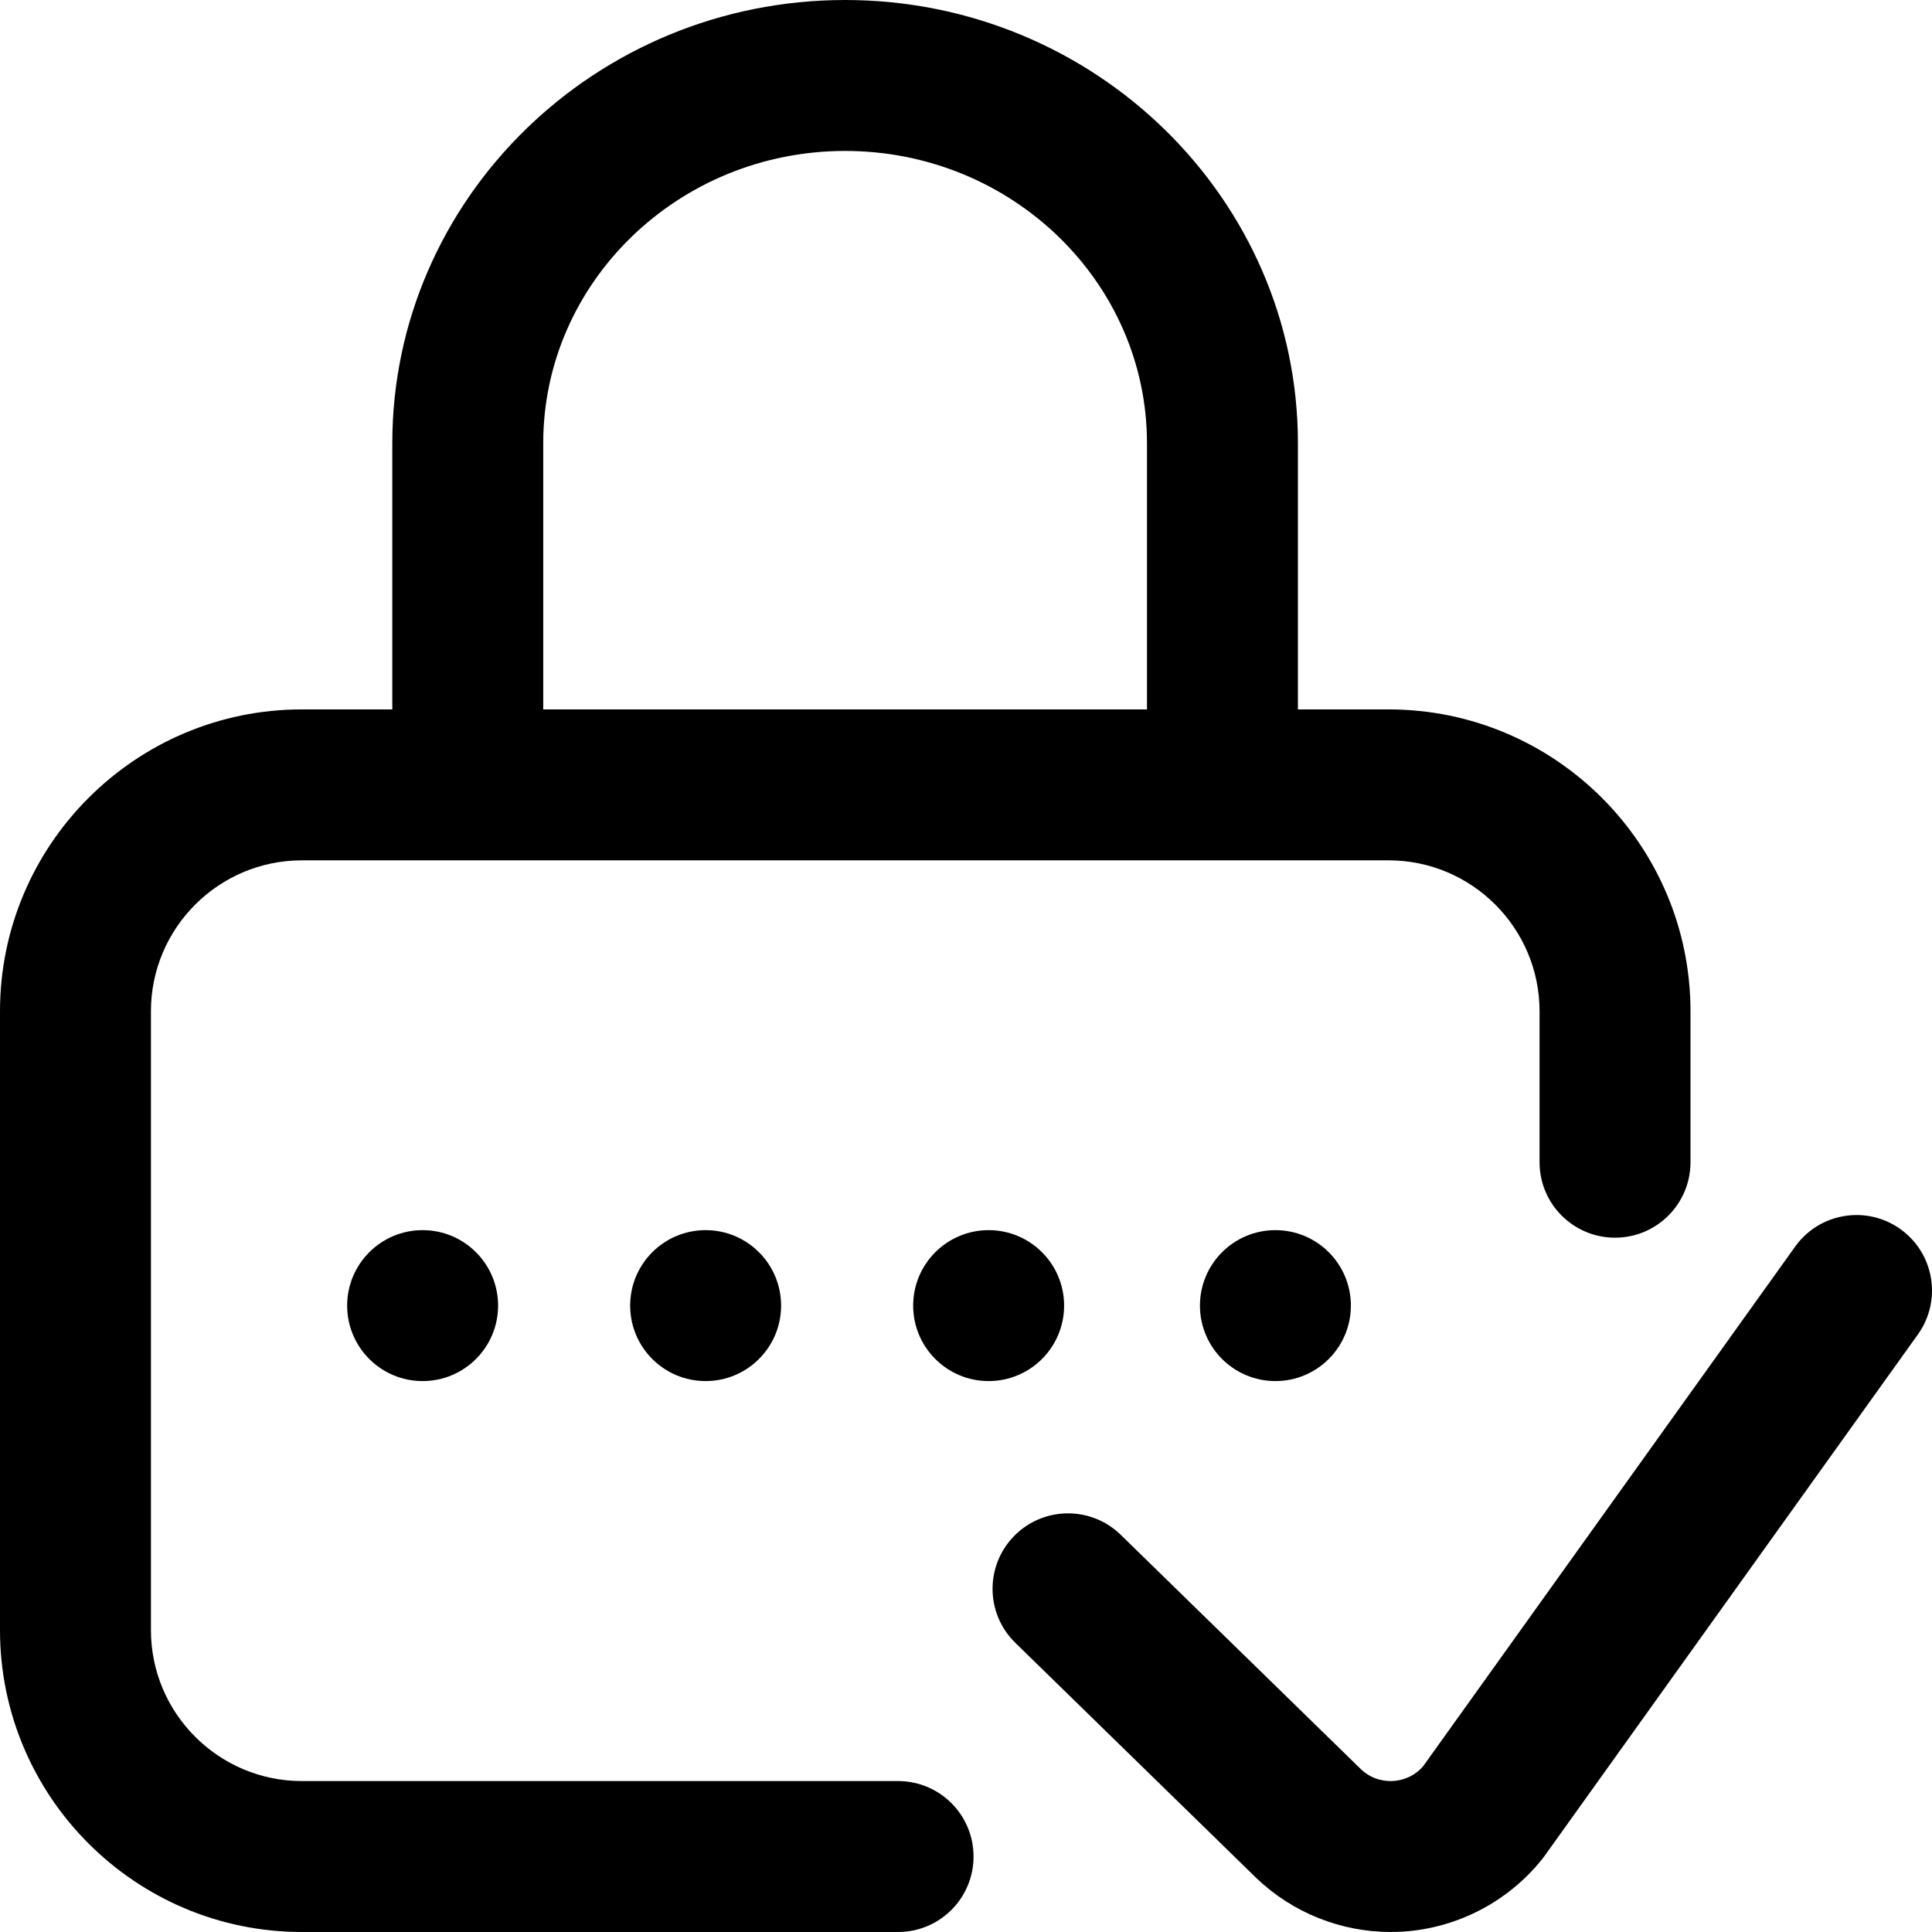
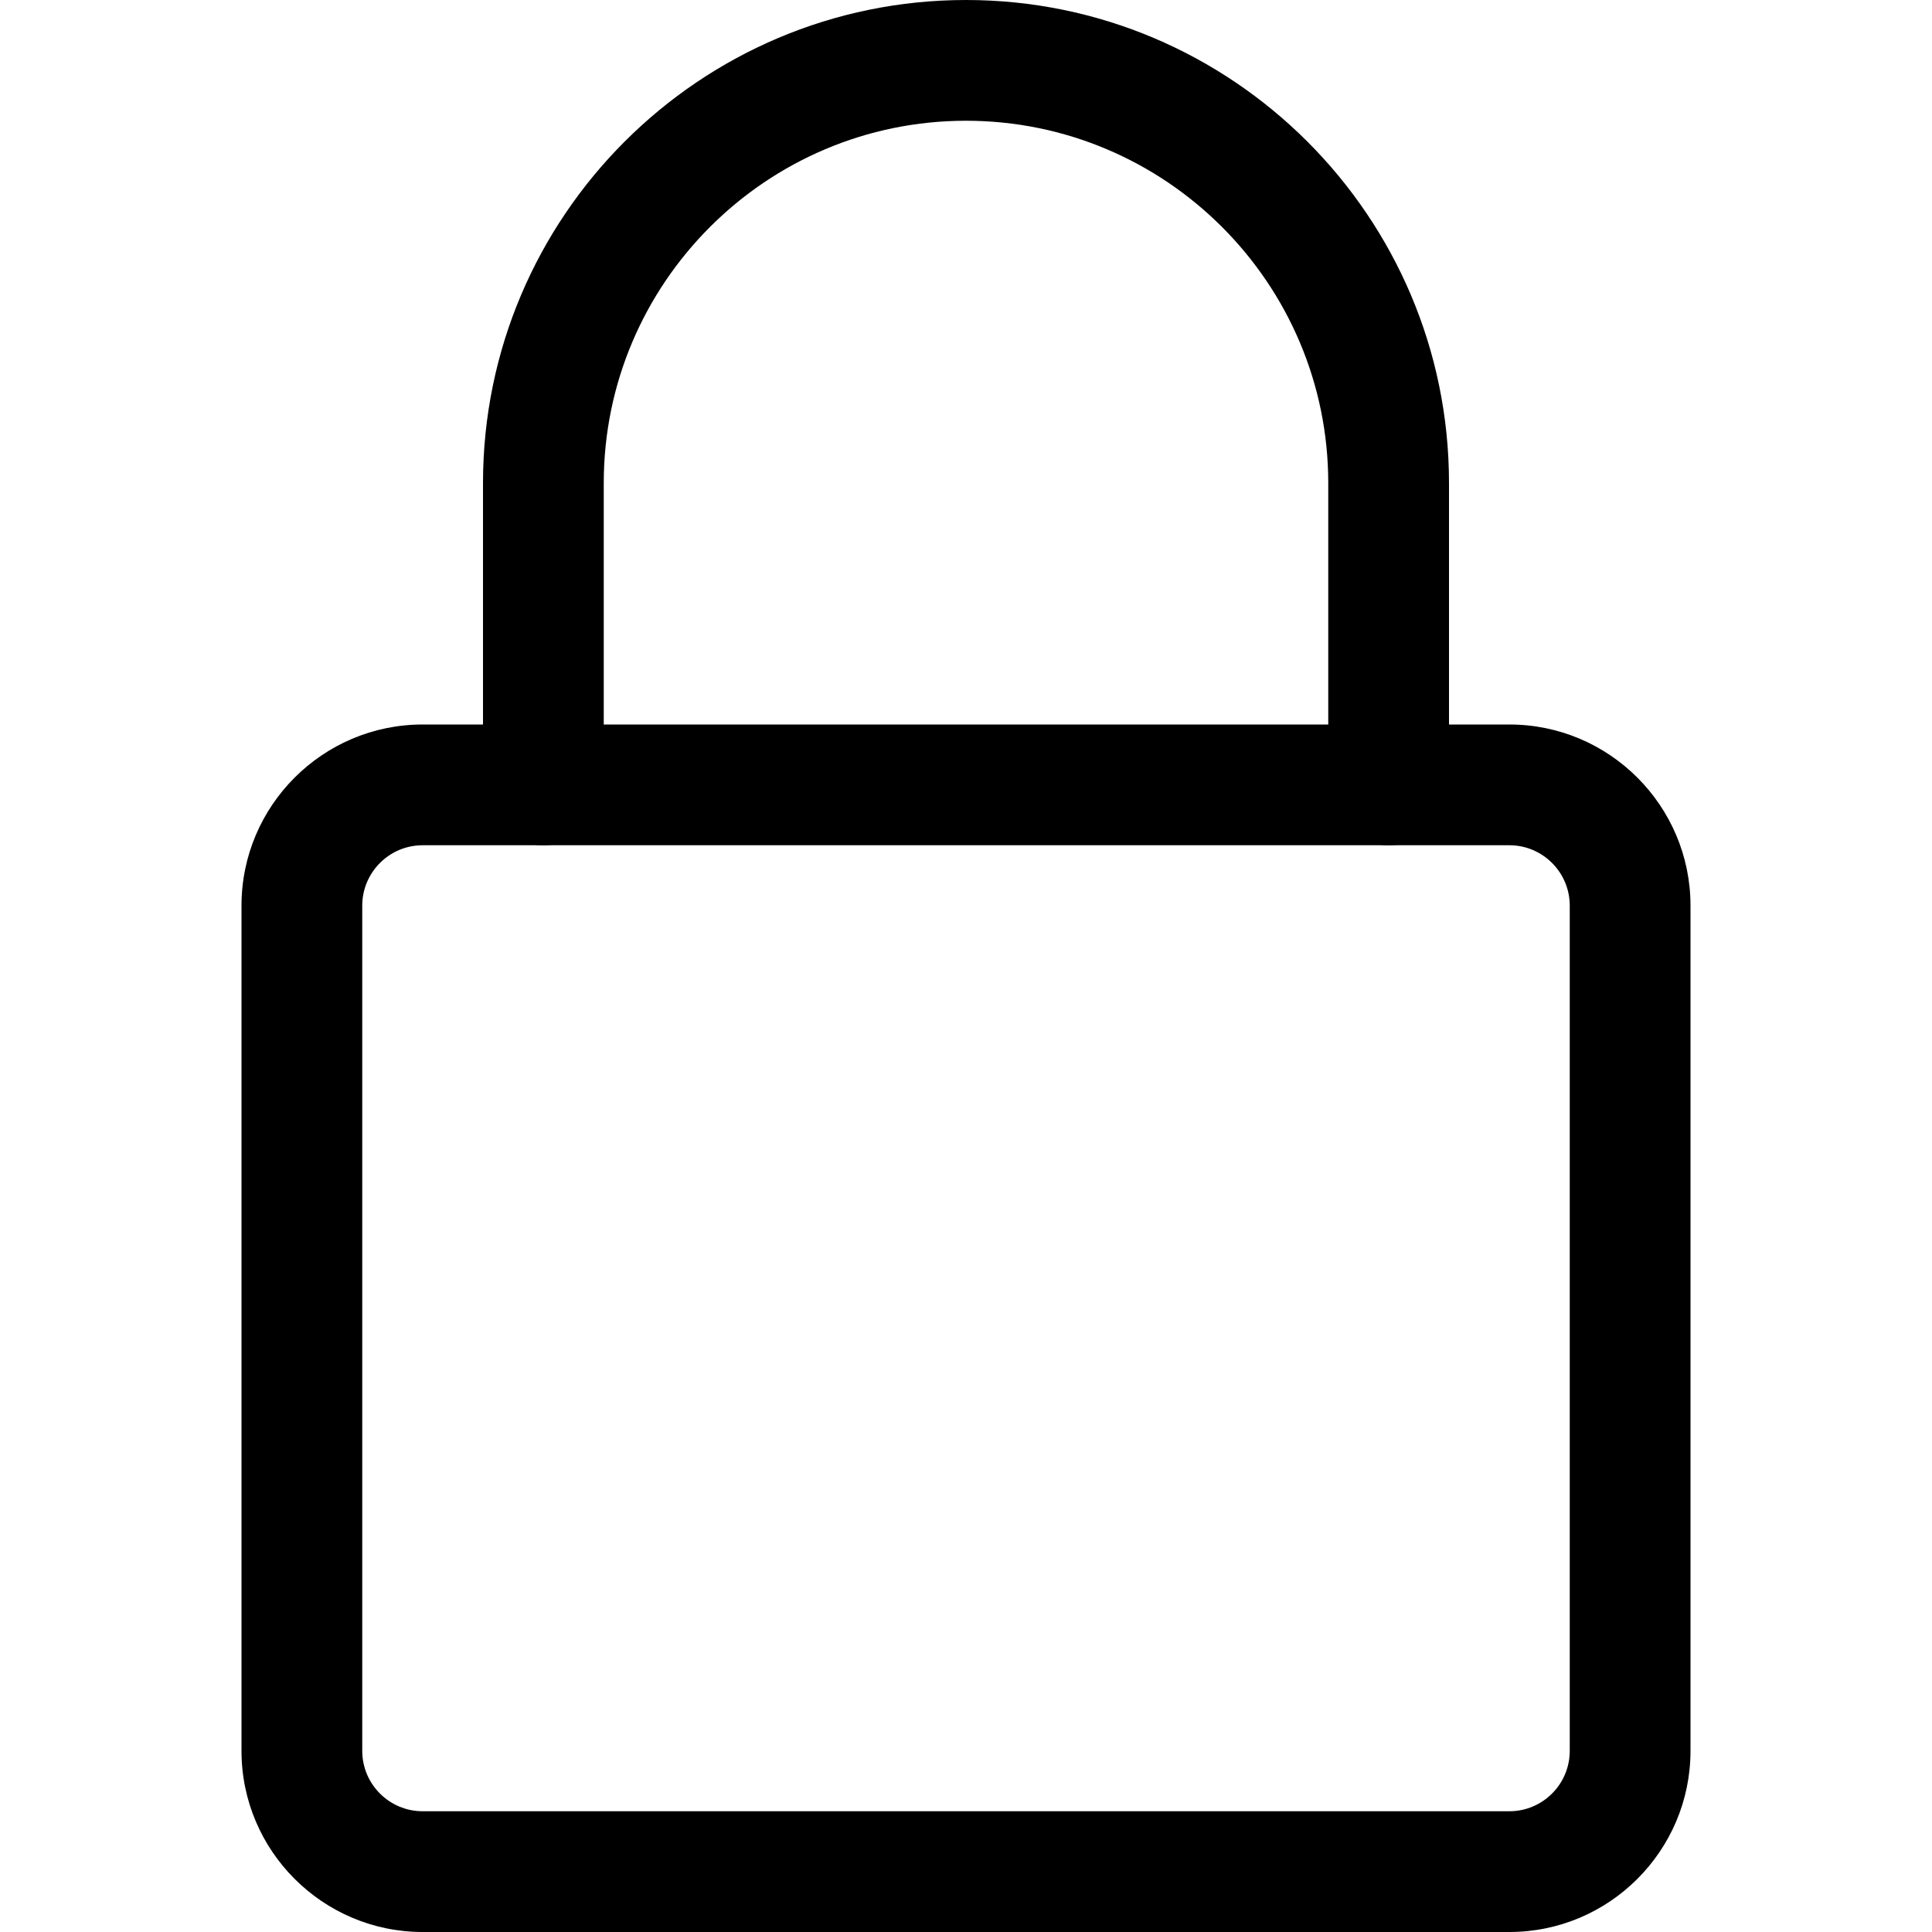
- <svg xmlns="http://www.w3.org/2000/svg" version="1.1" id="Capa_1" x="0px" y="0px" viewBox="0 0 512.002 512.002" style="enable-background:new 0 0 512.002 512.002;" xml:space="preserve">
-   <g>
-     <g>
-       <g>
-         <circle cx="338" cy="346.001" r="20" />
-         <path d="M238,472.001H80c-22.056,0-40-17.944-40-40v-164c0-22.056,17.944-40,40-40h288c22.056,0,40,17.944,40,40v40     c0,11.046,8.954,20,20,20c11.046,0,20-8.954,20-20v-40c0-44.112-35.888-80-80-80h-24.037v-70.534     c0-64.771-53.832-117.466-120-117.466s-120,52.695-120,117.466v70.534H80c-44.112,0-80,35.888-80,80v164     c0,44.112,35.888,80,80,80h158c11.046,0,20-8.954,20-20S249.046,472.001,238,472.001z M143.963,117.467     c0-42.715,35.888-77.466,80-77.466s80,34.751,80,77.466v70.534h-160V117.467z" />
-         <path d="M503.643,325.739c-8.982-6.431-21.477-4.362-27.904,4.62l-98.581,137.7c-2.692,3.122-6.066,3.796-7.874,3.916     c-1.854,0.123-5.424-0.112-8.567-3.061l-63.708-62.171c-7.906-7.716-20.568-7.559-28.282,0.345     c-7.715,7.905-7.561,20.567,0.345,28.282l63.82,62.281c0.06,0.058,0.119,0.116,0.18,0.173C342.639,506.933,355.41,512,368.55,512     c1.129,0,2.261-0.037,3.393-0.113c14.314-0.954,27.679-7.915,36.666-19.097c0.232-0.29,0.456-0.585,0.673-0.887l98.981-138.26     C514.692,344.662,512.624,332.168,503.643,325.739z" />
-         <circle cx="262" cy="346.001" r="20" />
-         <circle cx="112" cy="346.001" r="20" />
-         <circle cx="187" cy="346.001" r="20" />
-       </g>
-     </g>
-   </g>
-   <g>
- </g>
-   <g>
- </g>
-   <g>
- </g>
-   <g>
- </g>
-   <g>
- </g>
-   <g>
- </g>
-   <g>
- </g>
-   <g>
- </g>
-   <g>
- </g>
-   <g>
- </g>
-   <g>
- </g>
-   <g>
- </g>
-   <g>
- </g>
-   <g>
- </g>
-   <g>
- </g>
+ <svg xmlns="http://www.w3.org/2000/svg" height="512pt" viewBox="-64 0 512 512" width="512pt">
+   <path d="m336 512h-288c-26.453 0-48-21.523-48-48v-224c0-26.477 21.547-48 48-48h288c26.453 0 48 21.523 48 48v224c0 26.477-21.547 48-48 48zm-288-288c-8.812 0-16 7.168-16 16v224c0 8.832 7.188 16 16 16h288c8.812 0 16-7.168 16-16v-224c0-8.832-7.188-16-16-16zm0 0" />
+   <path d="m304 224c-8.832 0-16-7.168-16-16v-80c0-52.93-43.07-96-96-96s-96 43.07-96 96v80c0 8.832-7.168 16-16 16s-16-7.168-16-16v-80c0-70.594 57.406-128 128-128s128 57.406 128 128v80c0 8.832-7.168 16-16 16zm0 0" />
</svg>
